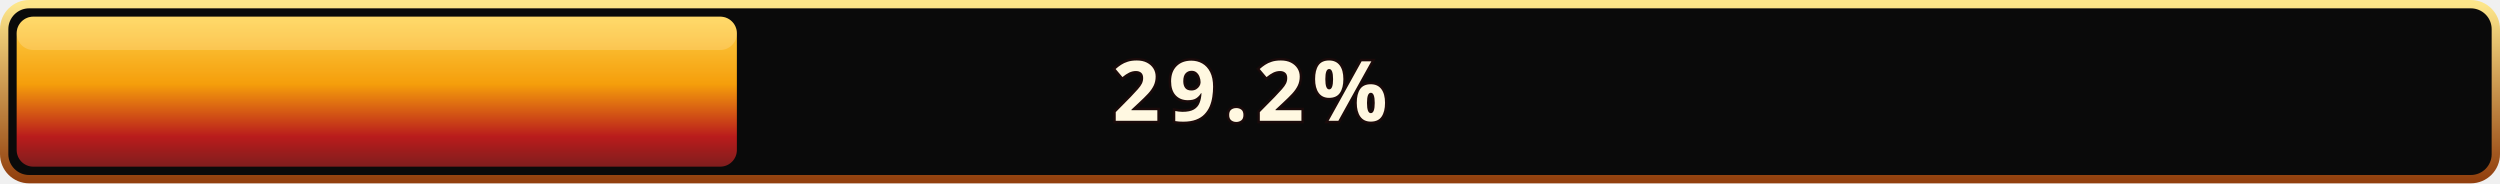
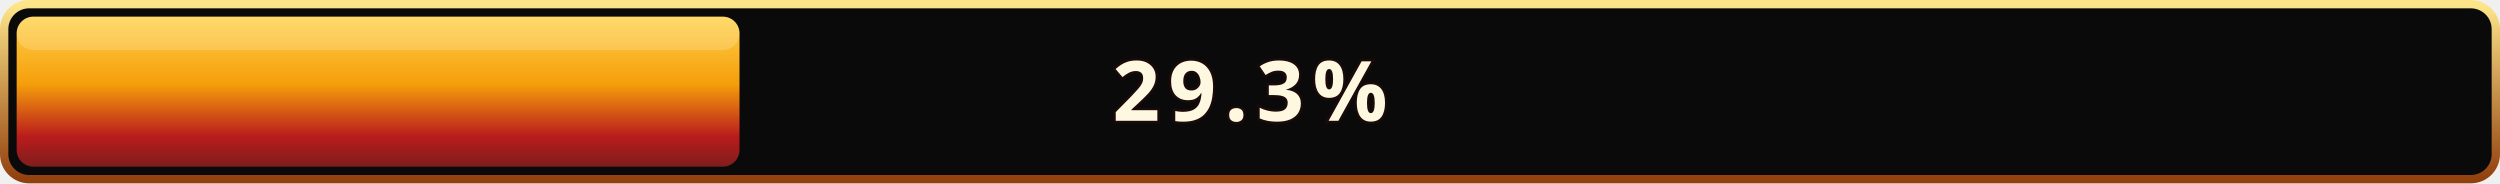
- <svg xmlns="http://www.w3.org/2000/svg" width="600" height="44" viewBox="0 0 600 44" role="img" aria-label="Progress 29.2%">
+ <svg xmlns="http://www.w3.org/2000/svg" width="600" height="44" viewBox="0 0 600 44" role="img" aria-label="Progress 29.3%">
  <defs>
    <linearGradient id="fillGrad" x1="0" y1="0" x2="0" y2="1">
      <stop offset="0%" stop-color="#ffd24a" />
      <stop offset="45%" stop-color="#f59e0b" />
      <stop offset="80%" stop-color="#b91c1c" />
      <stop offset="100%" stop-color="#7f1d1d" />
    </linearGradient>
    <linearGradient id="borderGrad" x1="0" y1="0" x2="0" y2="1">
      <stop offset="0%" stop-color="#fde68a" />
      <stop offset="100%" stop-color="#92400e" />
    </linearGradient>
  </defs>
  <rect x="1" y="1" width="598" height="42" rx="6" ry="6" fill="#0a0a0a" stroke="url(#borderGrad)" stroke-width="2" />
-   <rect x="4" y="4" width="172.85" height="36" rx="4" ry="4" fill="url(#fillGrad)" />
-   <rect x="4" y="4" width="172.85" height="8" rx="4" ry="4" fill="#ffffff" opacity="0.18" />
+   <rect x="4" y="4" width="173.48" height="36" rx="4" ry="4" fill="url(#fillGrad)" />
+   <rect x="4" y="4" width="173.48" height="8" rx="4" ry="4" fill="#ffffff" opacity="0.18" />
  <text x="300" y="29" font-family="Impact, 'Arial Black', sans-serif" font-size="20" font-weight="900" text-anchor="middle" fill="#fff8e1" stroke="#1a0a0a" stroke-width="1.2" paint-order="stroke fill" letter-spacing="2">
-     29.2%
+     29.3%
  </text>
</svg>
